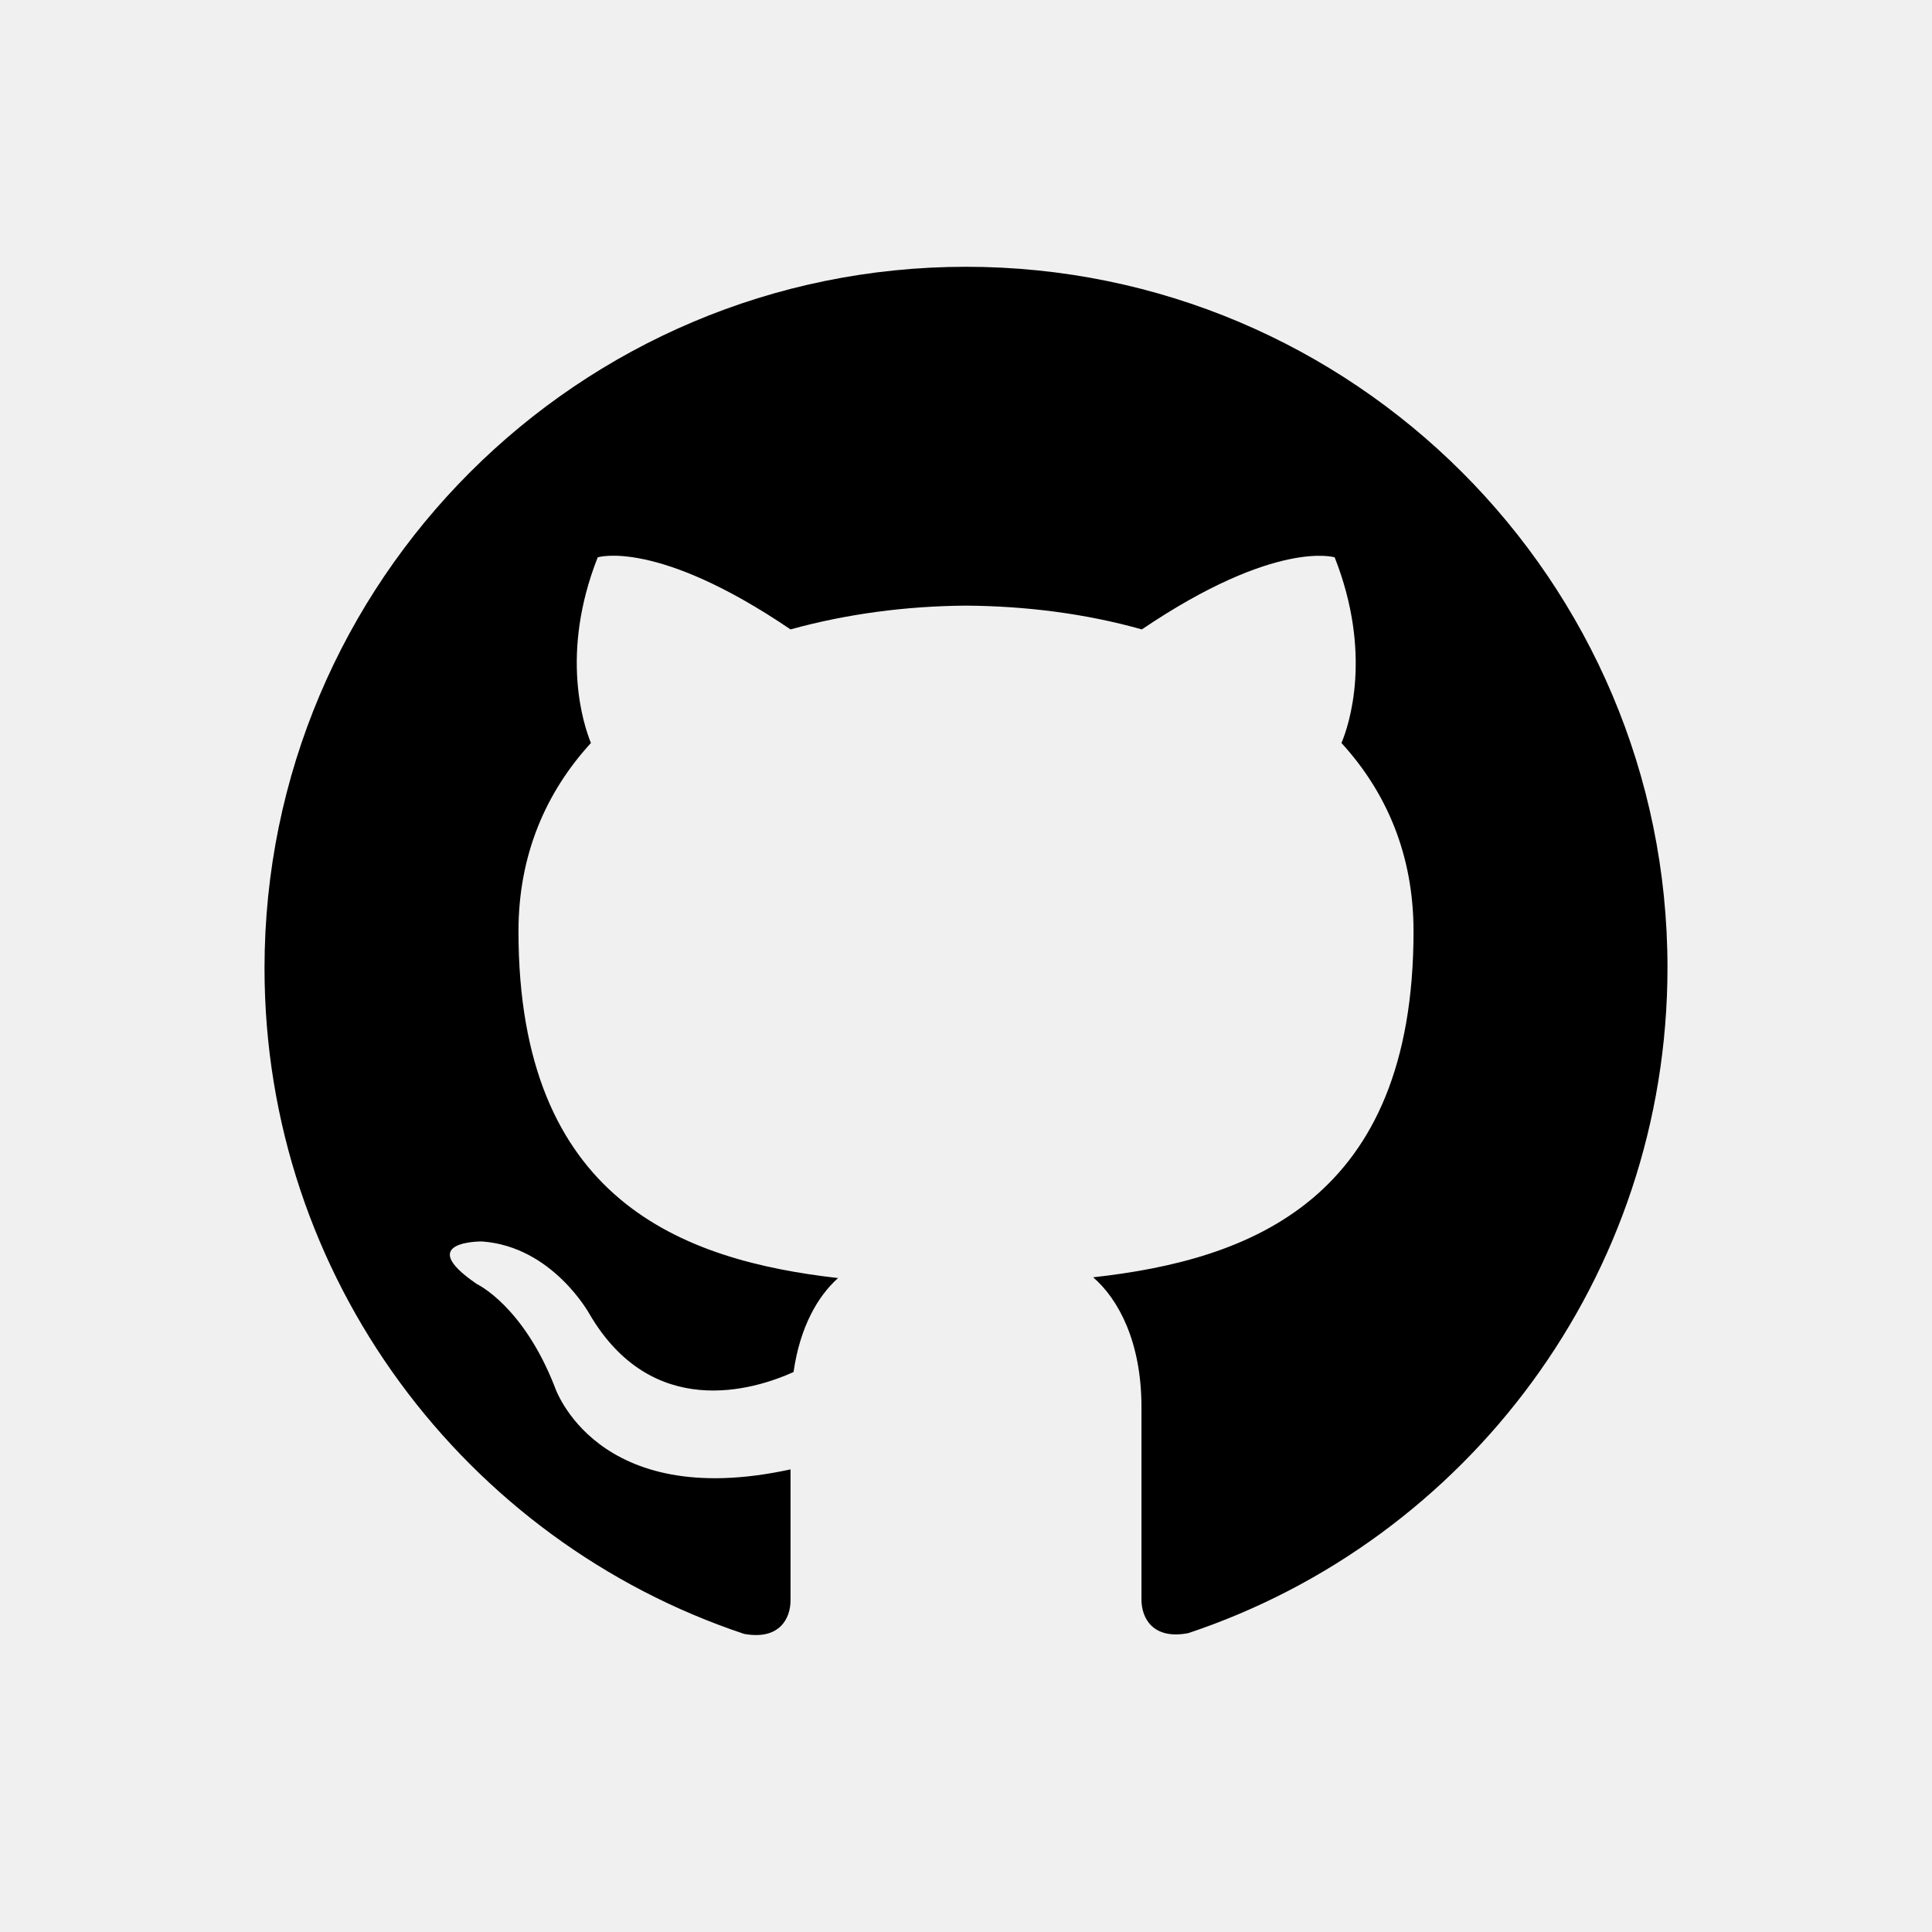
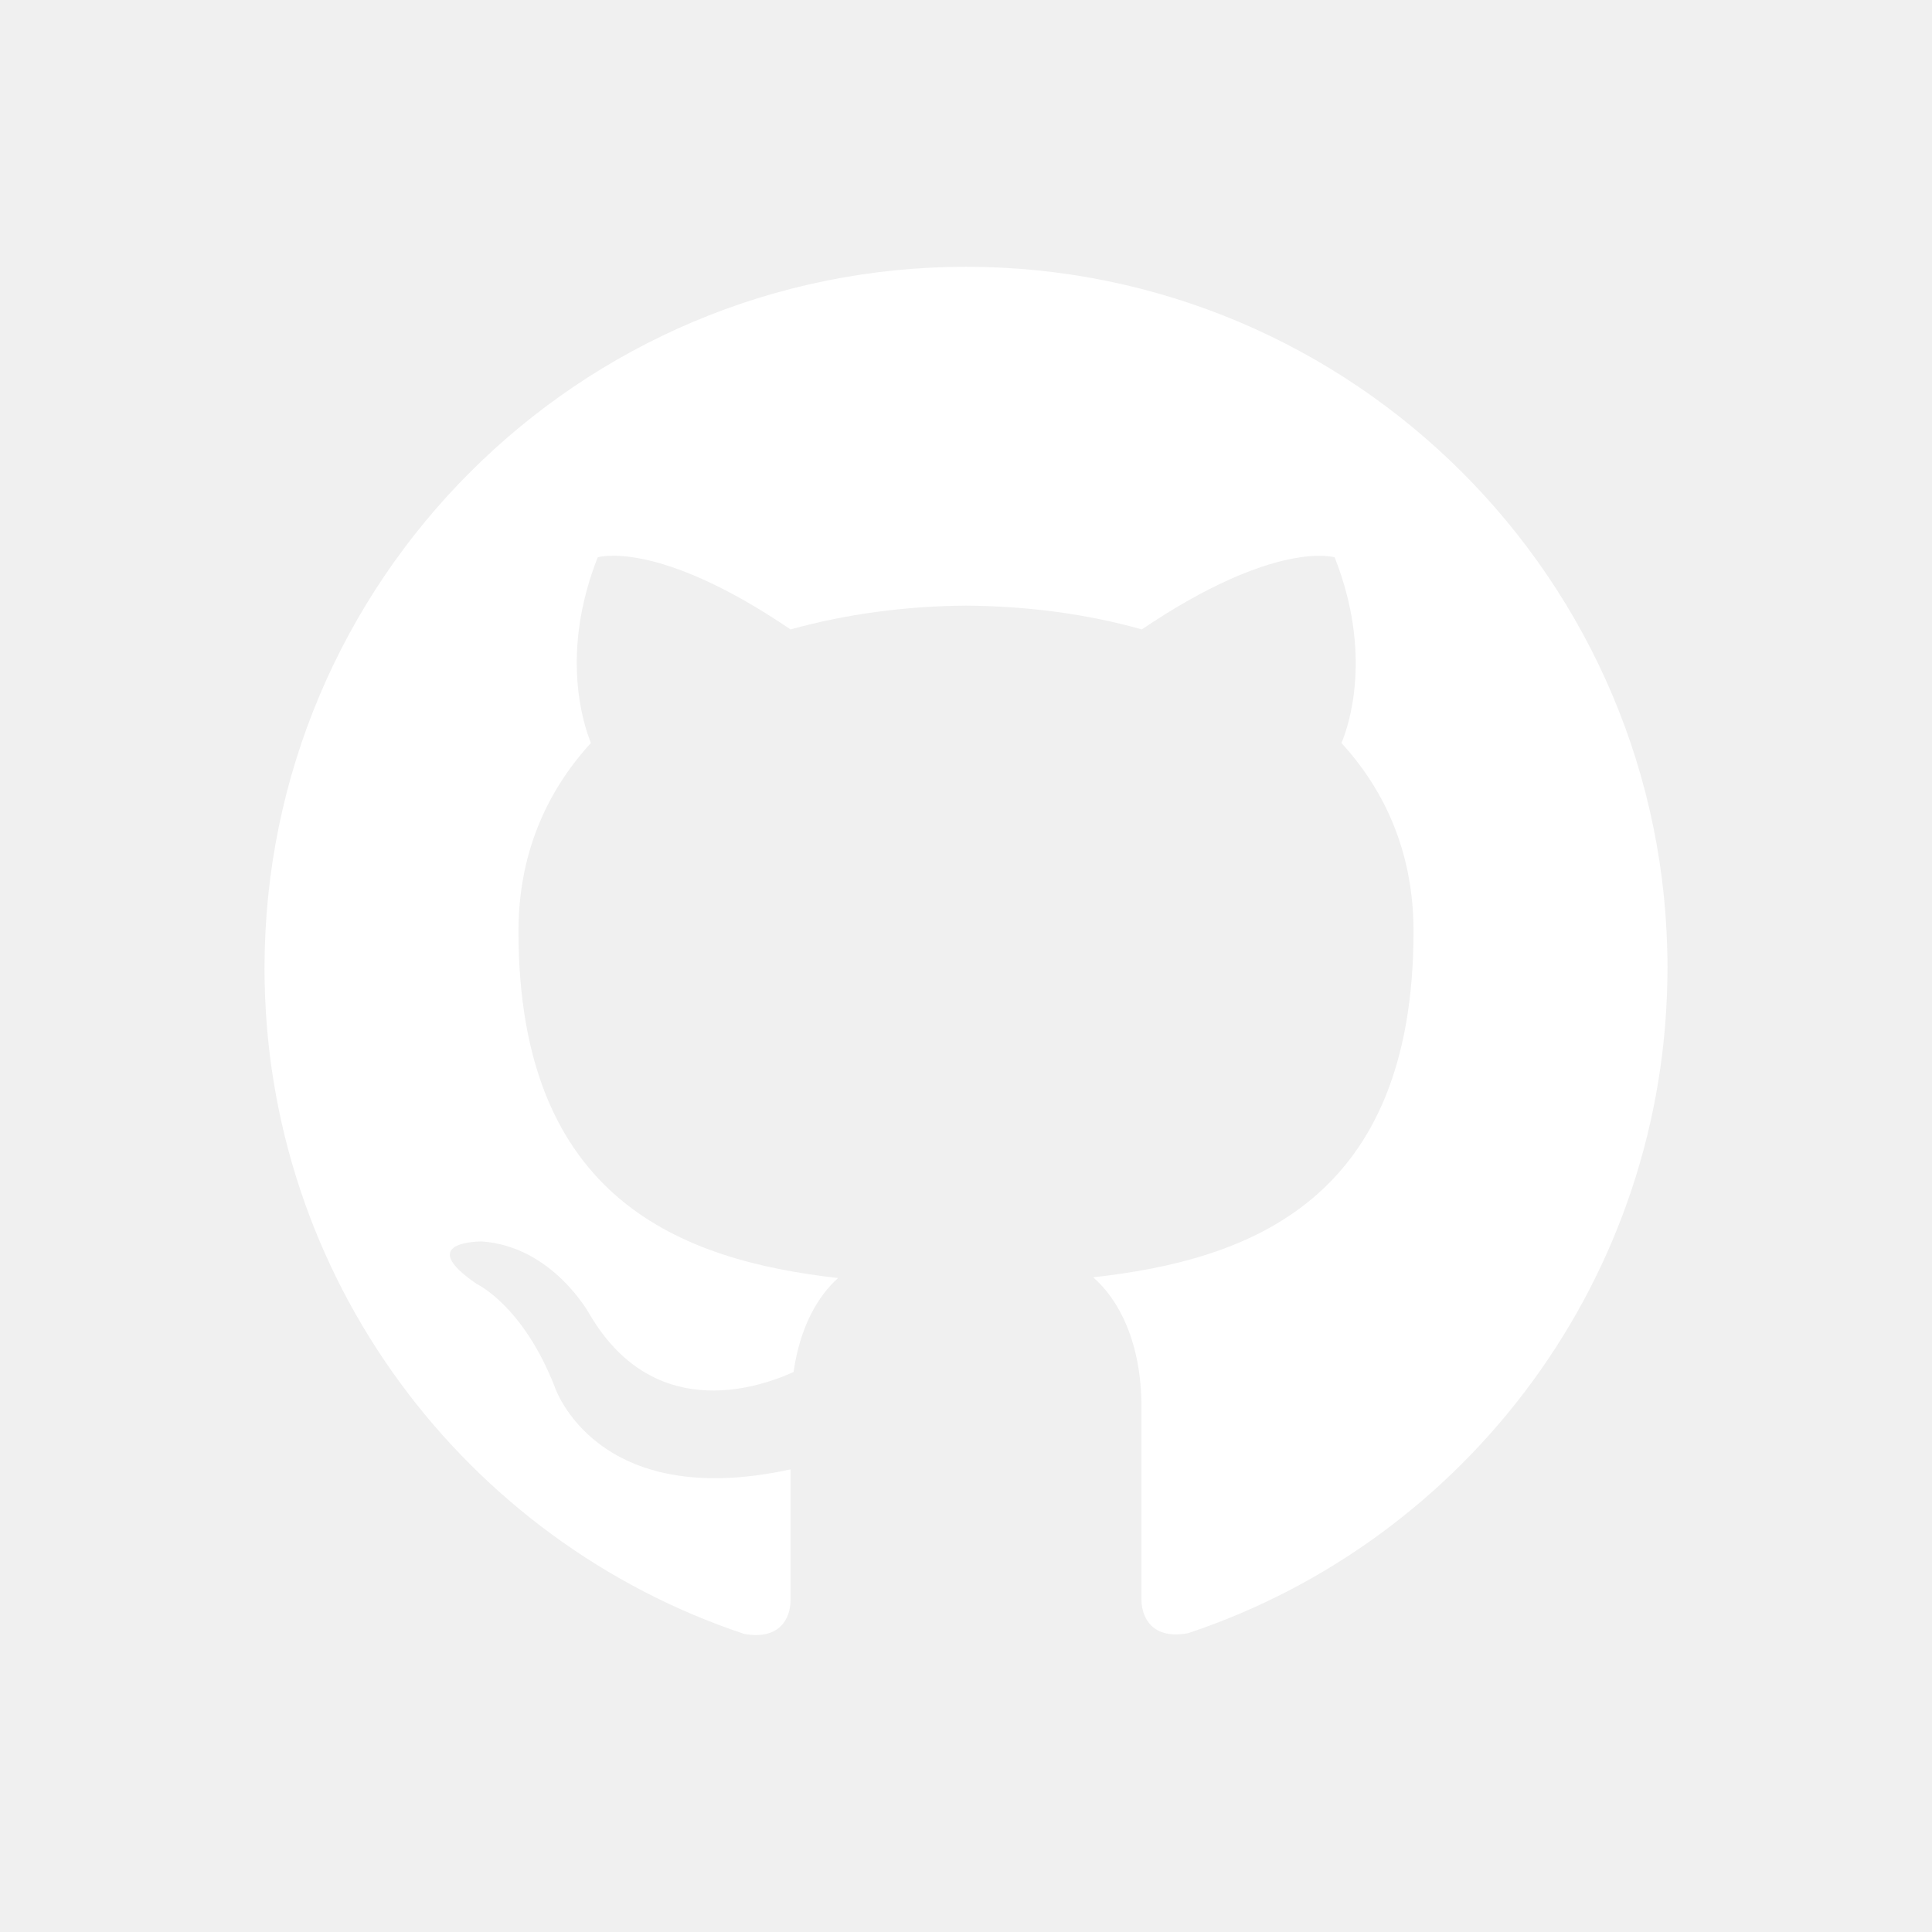
<svg xmlns="http://www.w3.org/2000/svg" id="github" viewBox="0 0 512 512">
-   <path d="M256 70.7c-102.6 0-185.9 83.2-185.9 185.9 0 82.1 53.3 151.8 127.1 176.4 9.3 1.7 12.3-4 12.3-8.9V389.4c-51.7 11.3-62.5-21.9-62.5-21.9 -8.4-21.5-20.6-27.2-20.6-27.2 -16.9-11.5 1.3-11.3 1.3-11.3 18.7 1.3 28.5 19.2 28.5 19.2 16.6 28.4 43.5 20.2 54.1 15.4 1.7-12 6.5-20.2 11.8-24.9 -41.3-4.7-84.7-20.6-84.7-91.9 0-20.3 7.3-36.9 19.2-49.9 -1.9-4.7-8.3-23.6 1.8-49.2 0 0 15.6-5 51.1 19.1 14.8-4.1 30.7-6.2 46.5-6.3 15.8 0.1 31.7 2.1 46.6 6.3 35.5-24 51.1-19.1 51.1-19.1 10.1 25.6 3.8 44.5 1.8 49.2 11.9 13 19.1 29.6 19.1 49.9 0 71.4-43.5 87.1-84.9 91.7 6.7 5.8 12.8 17.1 12.8 34.4 0 24.9 0 44.9 0 51 0 4.9 3 10.7 12.4 8.9 73.8-24.6 127-94.3 127-176.4C441.9 153.9 358.6 70.7 256 70.7z" />
+   <path fill="#fff" d="M256 70.7c-102.6 0-185.9 83.2-185.9 185.9 0 82.1 53.3 151.8 127.1 176.4 9.3 1.7 12.3-4 12.3-8.9V389.4c-51.7 11.3-62.5-21.9-62.5-21.9 -8.4-21.5-20.6-27.2-20.6-27.2 -16.9-11.5 1.3-11.3 1.3-11.3 18.7 1.3 28.5 19.2 28.5 19.2 16.6 28.4 43.5 20.2 54.1 15.4 1.7-12 6.5-20.2 11.8-24.9 -41.3-4.7-84.7-20.6-84.7-91.9 0-20.3 7.3-36.9 19.2-49.9 -1.9-4.7-8.3-23.6 1.8-49.2 0 0 15.6-5 51.1 19.1 14.8-4.1 30.7-6.2 46.5-6.3 15.8 0.1 31.7 2.1 46.6 6.3 35.5-24 51.1-19.1 51.1-19.1 10.1 25.6 3.8 44.5 1.8 49.2 11.9 13 19.1 29.6 19.1 49.9 0 71.4-43.5 87.1-84.9 91.7 6.7 5.8 12.8 17.1 12.8 34.4 0 24.9 0 44.9 0 51 0 4.9 3 10.7 12.4 8.9 73.8-24.6 127-94.3 127-176.4C441.9 153.9 358.6 70.7 256 70.7z" />
</svg>
